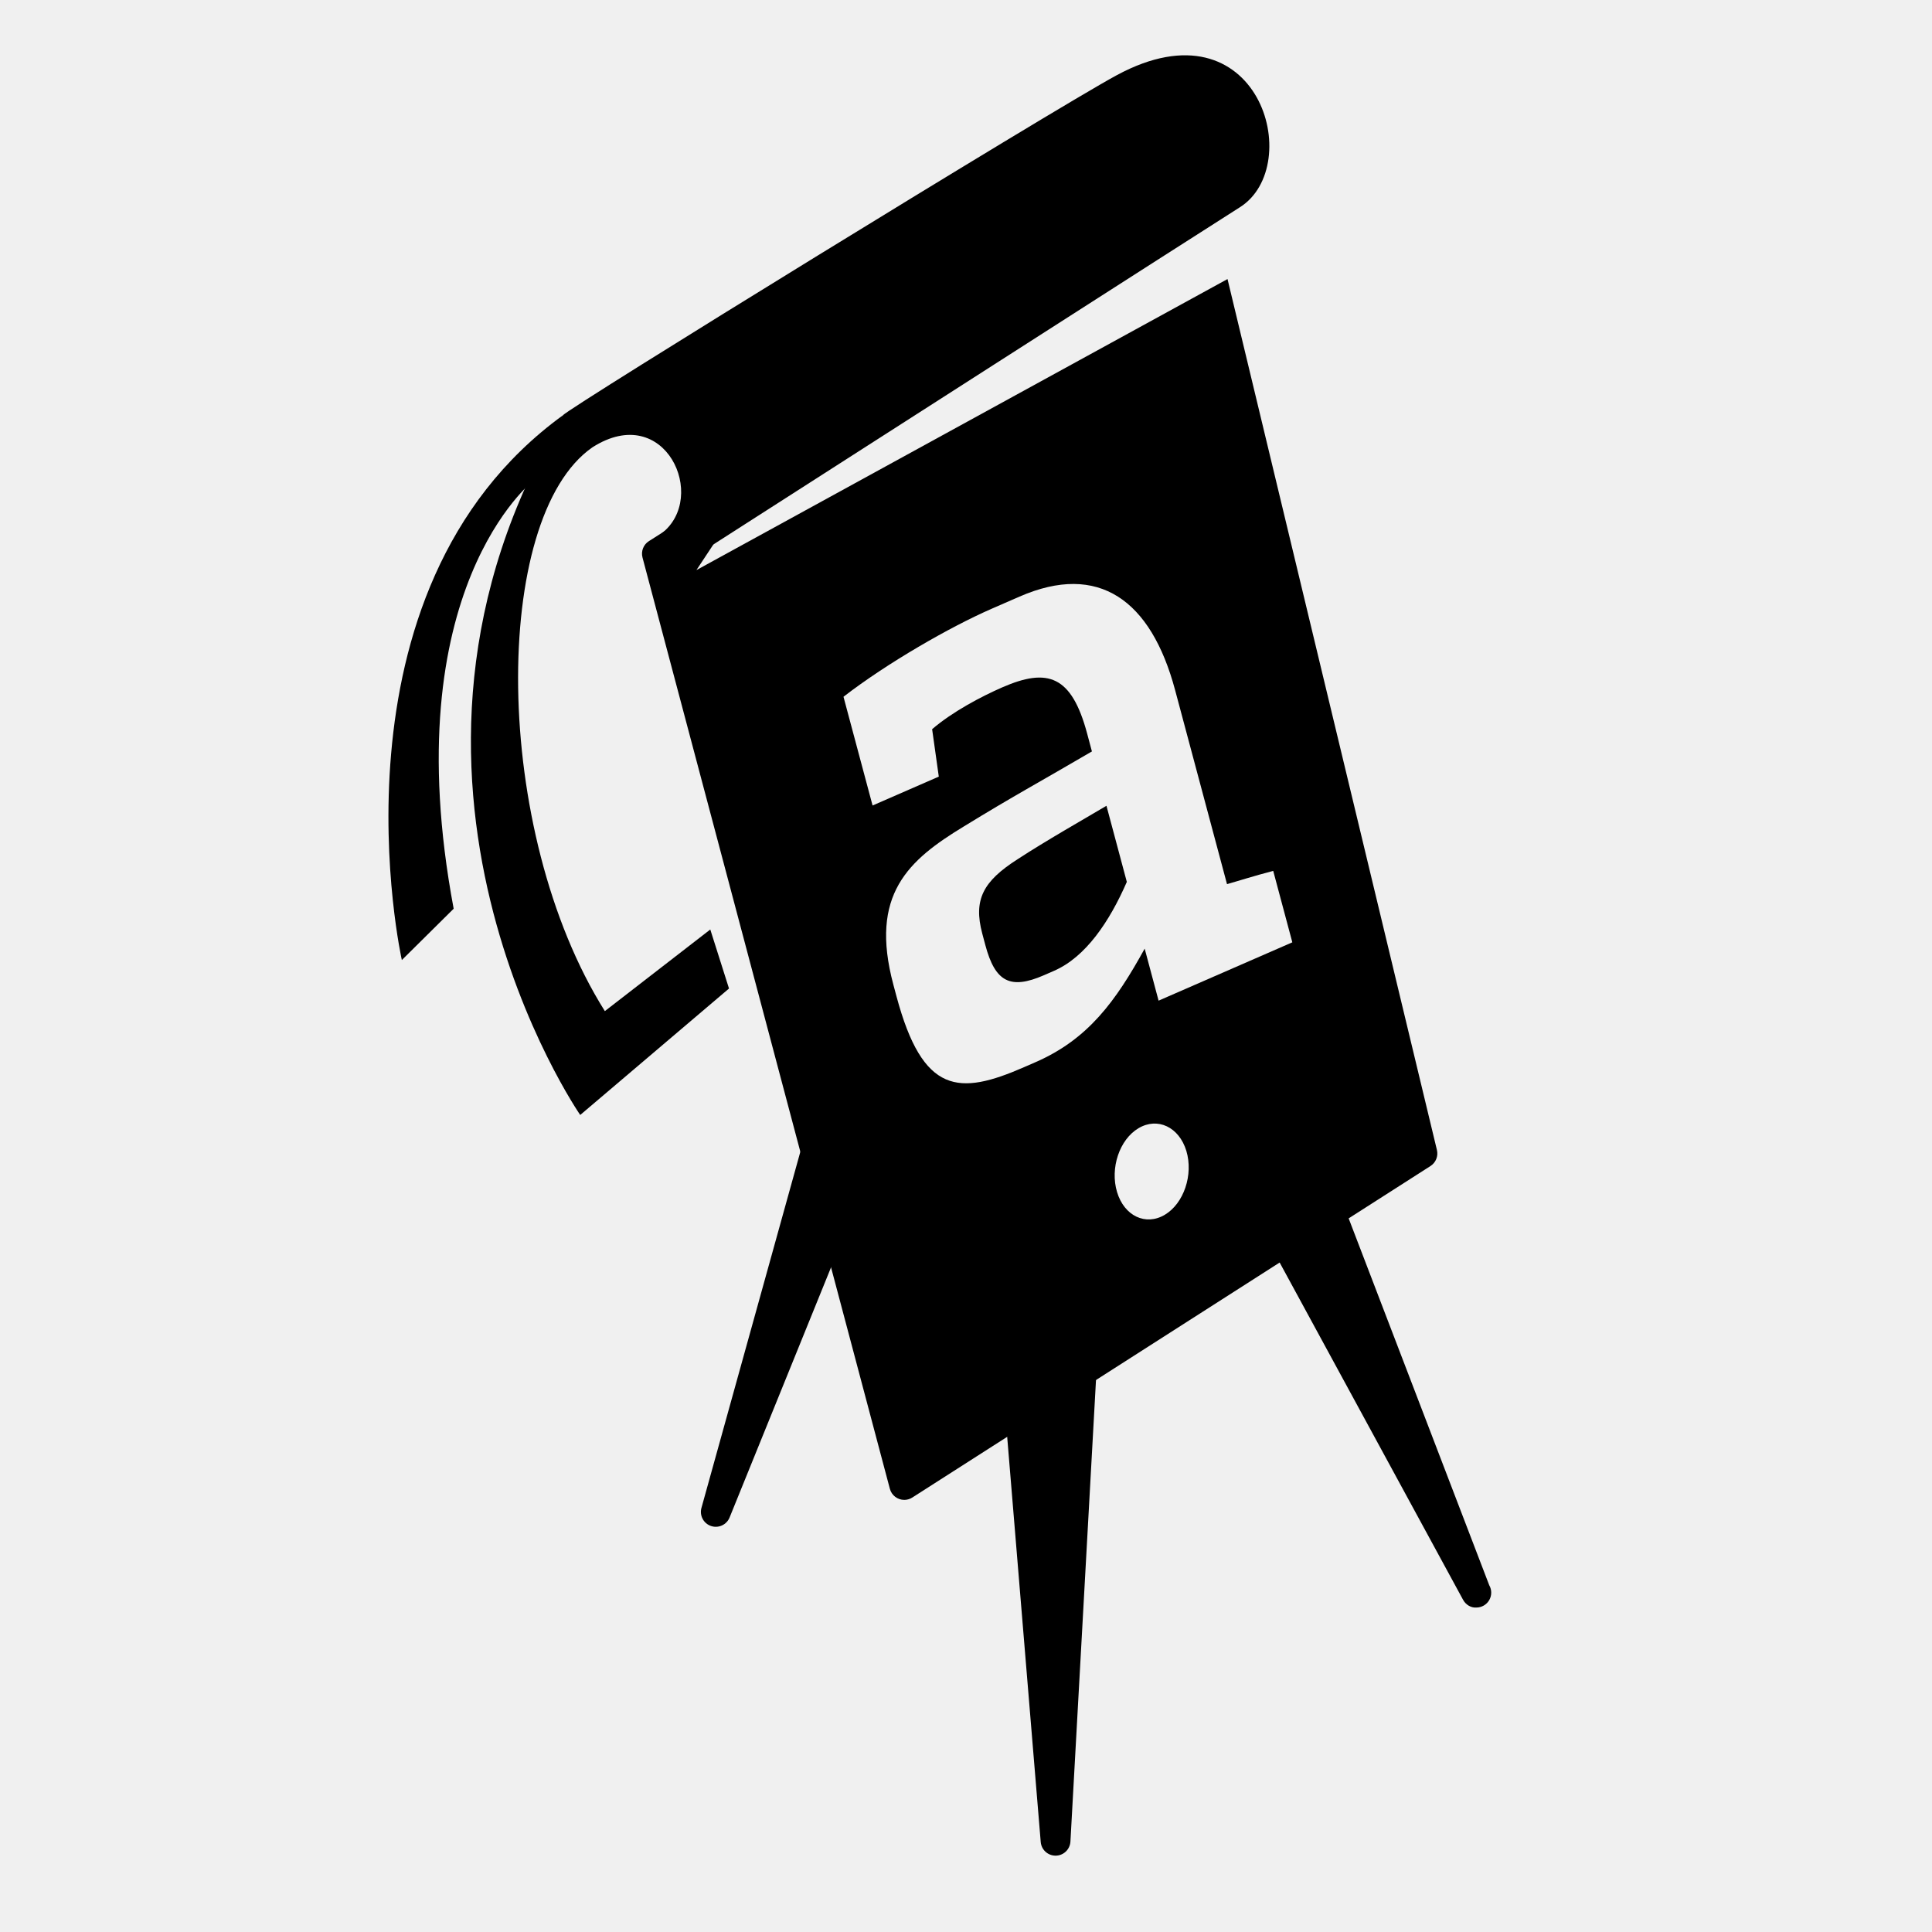
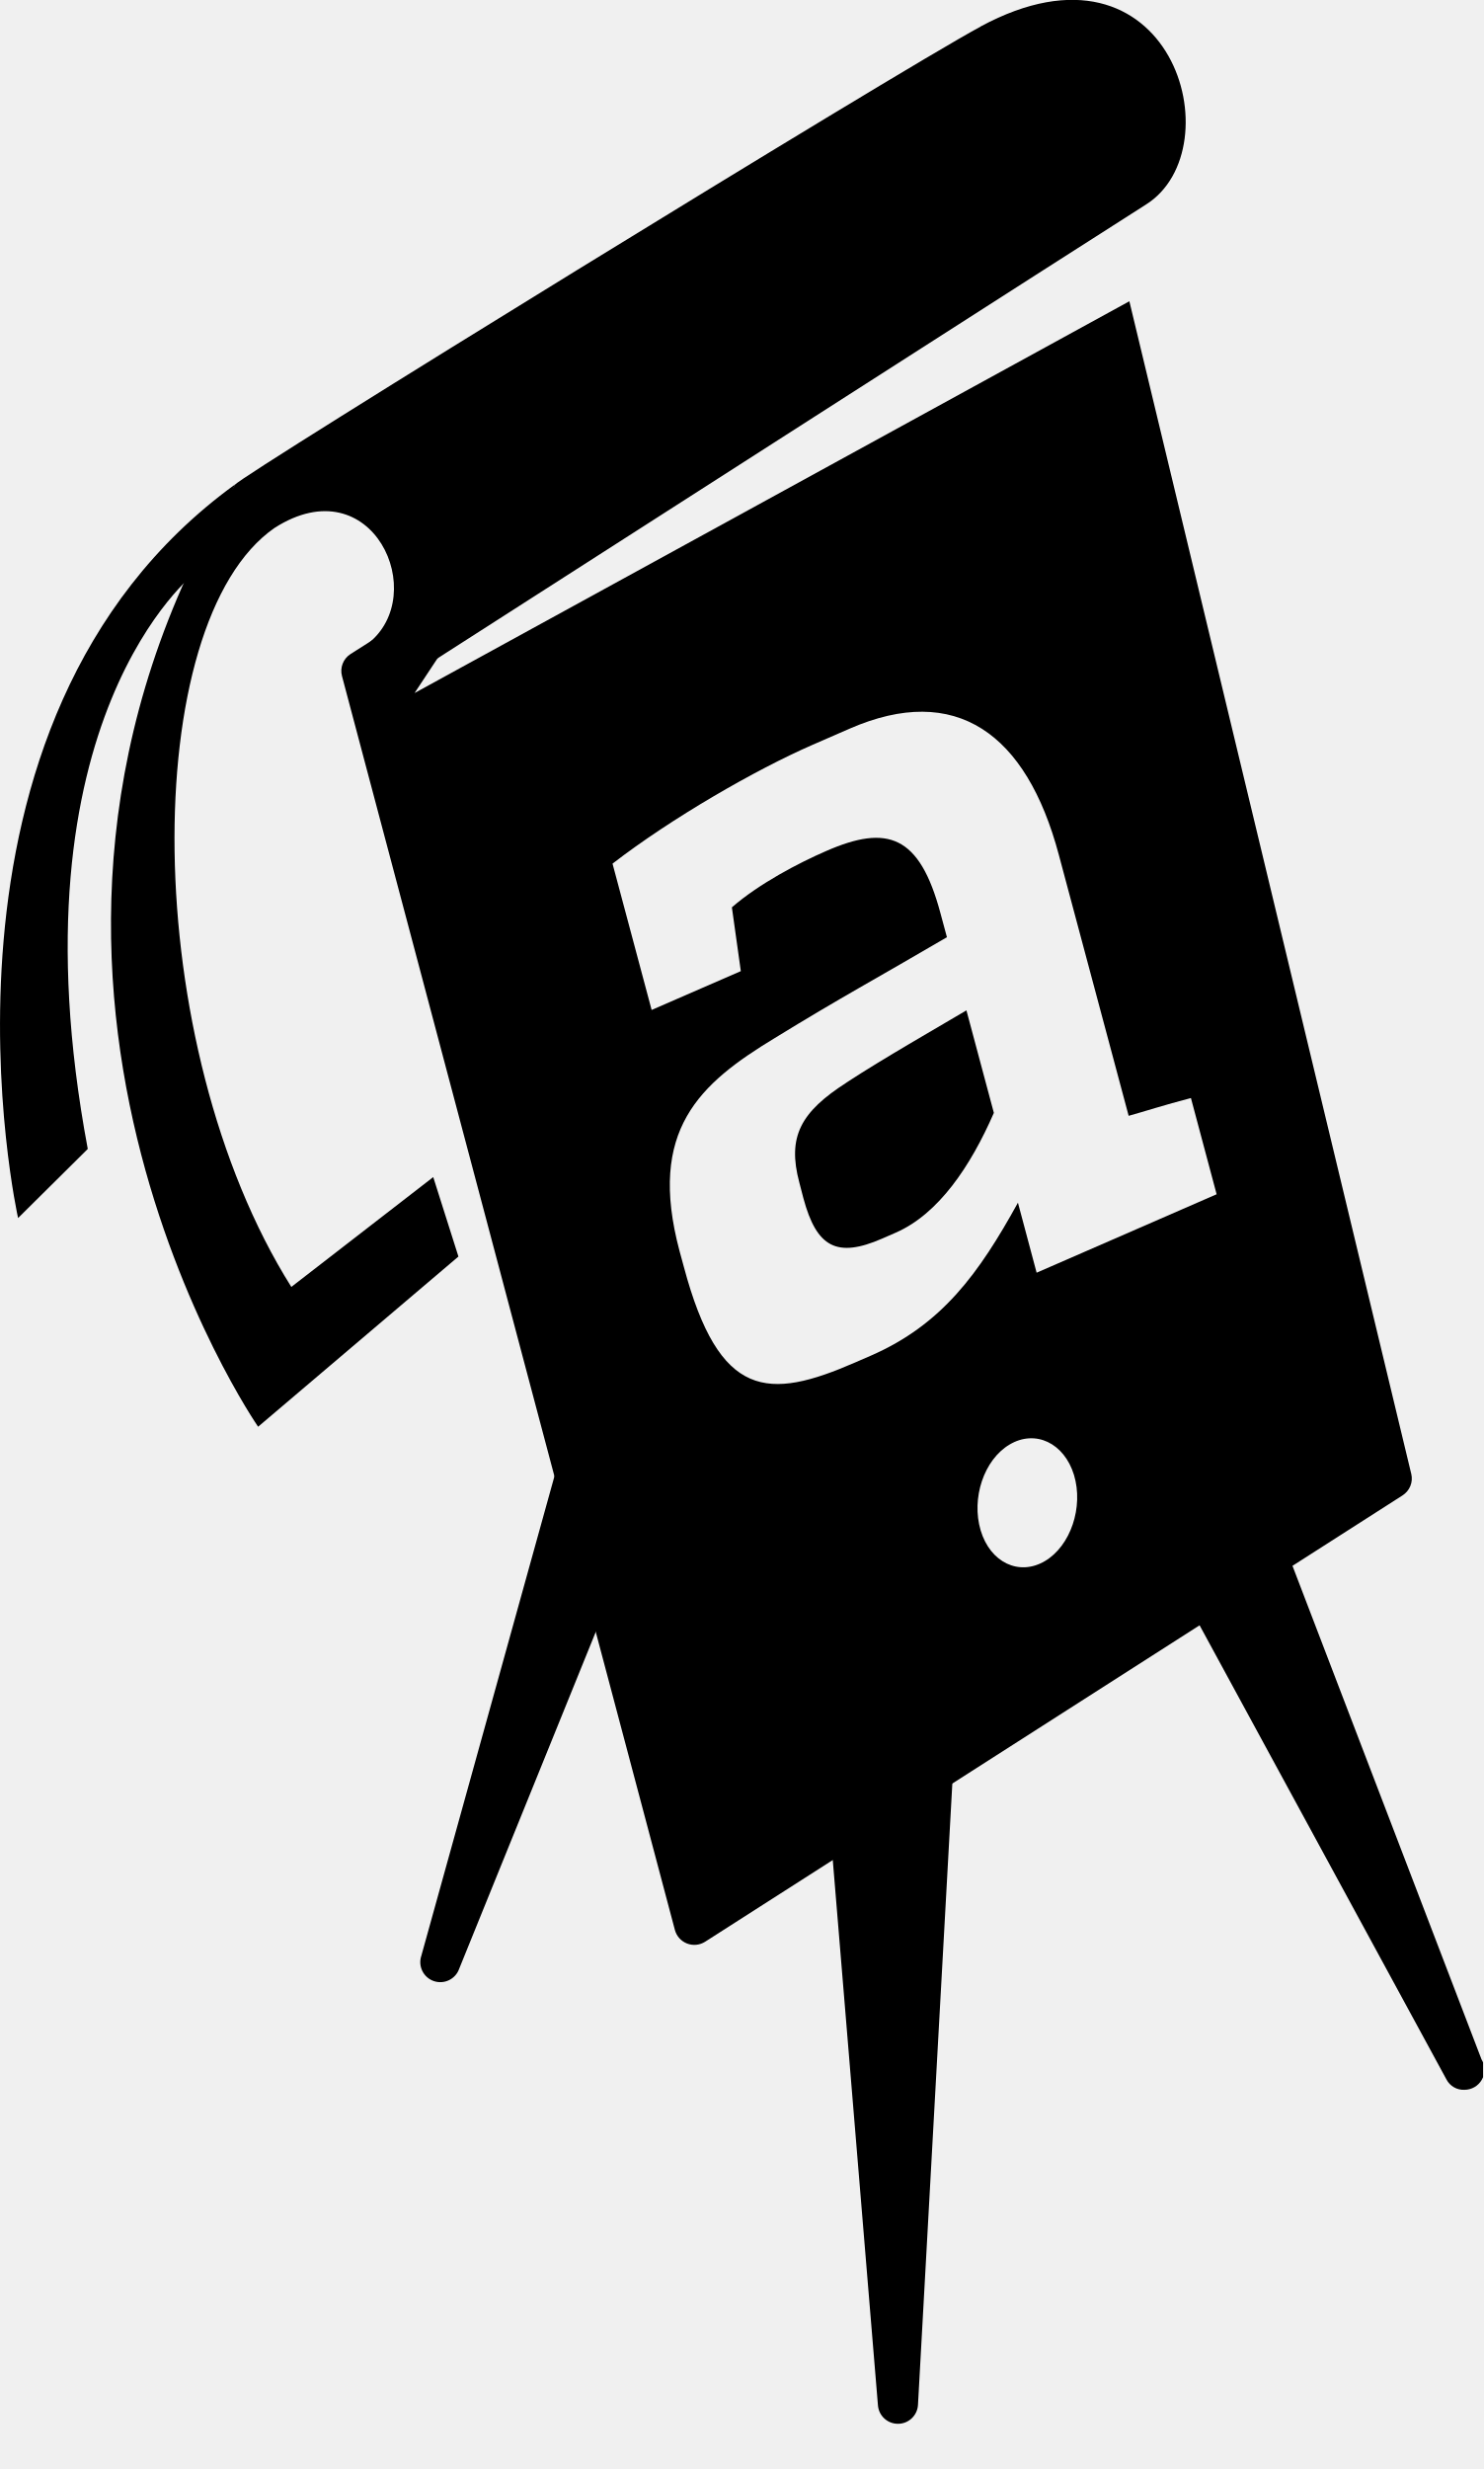
- <svg xmlns="http://www.w3.org/2000/svg" height="256" width="256" viewBox="0 0 256 256" preserveAspectRatio="xMaxYMid meet">
-   <path d="M74.611 55.012c-32.278 23.407-21.365 72.2-21.365 72.2l6.867-6.803C52.169 78.04 70.705 63.665 70.705 63.665s3.949-8.684 3.906-8.653z" />
-   <path d="M148.002 9.949c-8.425 4.542-72.89 44.229-73.391 45.064-28.748 47.87 2.271 92.726 2.271 92.726l19.715-16.755-2.48-7.82-13.971 10.814C65.115 110.07 65.088 68.55 78.51 59.265c9.642-6.143 15.364 6.624 9.169 11.4l6.545 1.672c9.182-5.886 67.174-43.063 70.043-44.86 8.813-5.52 2.54-27.665-16.265-17.528zM132.177 174.929l5.724 69.144a1.974 1.974 0 0 0 1.966 1.811h.027a1.973 1.973 0 0 0 1.943-1.864l3.967-71.615c-5.661 1.713-10.495 2.321-13.627 2.524zM197.331 210.05l-21.535-56.197c-2.322 2.37-5.35 5.062-9.246 7.903l27.312 50.221c.362.668 1.066 1.091 1.773 1.031a1.973 1.973 0 0 0 1.696-2.958zM114.298 122.914l-21.352 76.889a1.973 1.973 0 0 0 3.73 1.269l23.251-57.329zM134.818 113.864c-4.519 2.896-5.872 5.32-4.66 9.851l.411 1.538c1.294 4.837 3.281 5.921 7.756 3.97l1.344-.586c4.208-1.835 7.347-6.53 9.641-11.781l-2.698-10.085c-2.93 1.736-8.135 4.697-11.794 7.093z" />
-   <path d="M190.4 152.382L162.652 36.977 92.279 75.54l3.232-4.886 65.363-41.072-.479-1.993a1.973 1.973 0 0 0-2.975-1.205L85.985 71.701a1.974 1.974 0 0 0-.85 2.173l32.777 123.402a1.977 1.977 0 0 0 1.908 1.467c.372 0 .742-.105 1.063-.311l68.662-43.926a1.976 1.976 0 0 0 .855-2.124zm-36.063 8.586c-2.529 1.501-5.374.158-6.323-3.019-.948-3.16.316-6.955 2.845-8.456s5.374-.158 6.338 3.003c.949 3.162-.331 6.971-2.86 8.472zm-.818-28.377l-1.843-6.89c-3.832 6.956-7.48 11.997-14.462 15.042l-1.526.665c-8.592 3.747-13.408 3.663-16.904-9.407l-.411-1.538c-3.193-11.936 1.984-16.494 9.378-20.977 6.439-3.958 10.025-5.871 16.934-9.918l-.633-2.366c-2.063-7.711-5.233-8.746-11.234-6.129-2.773 1.209-6.625 3.239-9.306 5.55l.883 6.283-8.774 3.826-3.854-14.407c5.8-4.48 14.116-9.256 19.662-11.675l3.669-1.6c10.475-4.568 17.415.449 20.608 12.385l6.879 25.716c1.485-.414 3.507-1.071 6.123-1.753l2.532 9.465z" />
+ <svg xmlns="http://www.w3.org/2000/svg" width="146" height="243" viewBox="0 0 146 243" fill="none">
+   <g clip-path="url(#clip0)" fill="currentColor">
+     <path d="M23.14 47.68c-32.28 23.41-21.36 72.2-21.36 72.2l6.86-6.8C.7 70.71 19.24 56.34 19.24 56.34s3.94-8.69 3.9-8.66z" />
+     <path d="M96.53 2.62C88.11 7.16 23.64 46.85 23.14 47.7c-28.75 47.87 2.27 92.72 2.27 92.72l19.72-16.75-2.48-7.82-13.97 10.81c-15.04-23.9-15.06-65.43-1.64-74.71 9.64-6.15 15.36 6.62 9.17 11.4L42.75 65c9.19-5.89 67.18-43.06 70.05-44.86 8.81-5.52 2.54-27.67-16.27-17.53zM80.7 167.6l5.73 69.15a1.97 1.97 0 0 0 1.97 1.8h.02a1.97 1.97 0 0 0 1.95-1.86l3.96-71.61a61.32 61.32 0 0 1-13.62 2.52zM145.86 202.72l-21.53-56.2a73.69 73.69 0 0 1-9.25 7.9l27.31 50.23a1.9 1.9 0 0 0 1.78 1.03 1.97 1.97 0 0 0 1.7-2.96zM62.83 115.59l-21.35 76.89a1.97 1.97 0 0 0 3.73 1.27l23.25-57.33-5.63-20.83zM83.35 106.54c-4.52 2.9-5.87 5.32-4.66 9.85l.4 1.54c1.3 4.83 3.29 5.92 7.76 3.97l1.35-.59c4.2-1.84 7.35-6.53 9.64-11.78l-2.7-10.09c-2.93 1.74-8.13 4.7-11.8 7.1z" />
+     <path d="M138.93 145.06L111.18 29.65 40.81 68.21l3.23-4.88 65.36-41.08-.48-1.99a1.97 1.97 0 0 0-2.97-1.2L34.51 64.37a1.97 1.97 0 0 0-.84 2.18l32.77 123.4a1.98 1.98 0 0 0 2.97 1.16l68.66-43.93c.71-.46 1.06-1.3.86-2.13zm-36.06 8.58c-2.53 1.5-5.38.16-6.33-3.02-.94-3.16.32-6.95 2.85-8.45 2.53-1.5 5.37-.16 6.34 3 .95 3.16-.33 6.97-2.86 8.47zm-.82-28.38l-1.84-6.89c-3.84 6.96-7.48 12-14.47 15.05l-1.52.66c-8.6 3.75-13.41 3.66-16.9-9.4l-.42-1.54c-3.19-11.94 1.99-16.5 9.38-20.98 6.44-3.96 10.03-5.87 16.94-9.92l-.64-2.37c-2.06-7.7-5.23-8.74-11.23-6.12-2.77 1.2-6.63 3.23-9.3 5.55l.88 6.28-8.78 3.82L60.3 85c5.8-4.48 14.11-9.26 19.66-11.68l3.67-1.6c10.47-4.57 17.41.45 20.6 12.39l6.88 25.71c1.49-.41 3.51-1.07 6.13-1.75l2.53 9.47-17.72 7.72z" />
+   </g>
+   <defs>
+     <clipPath id="clip0">
+       <path fill="#fff" d="M0 0h146v243H0z" />
+     </clipPath>
+   </defs>
</svg>
